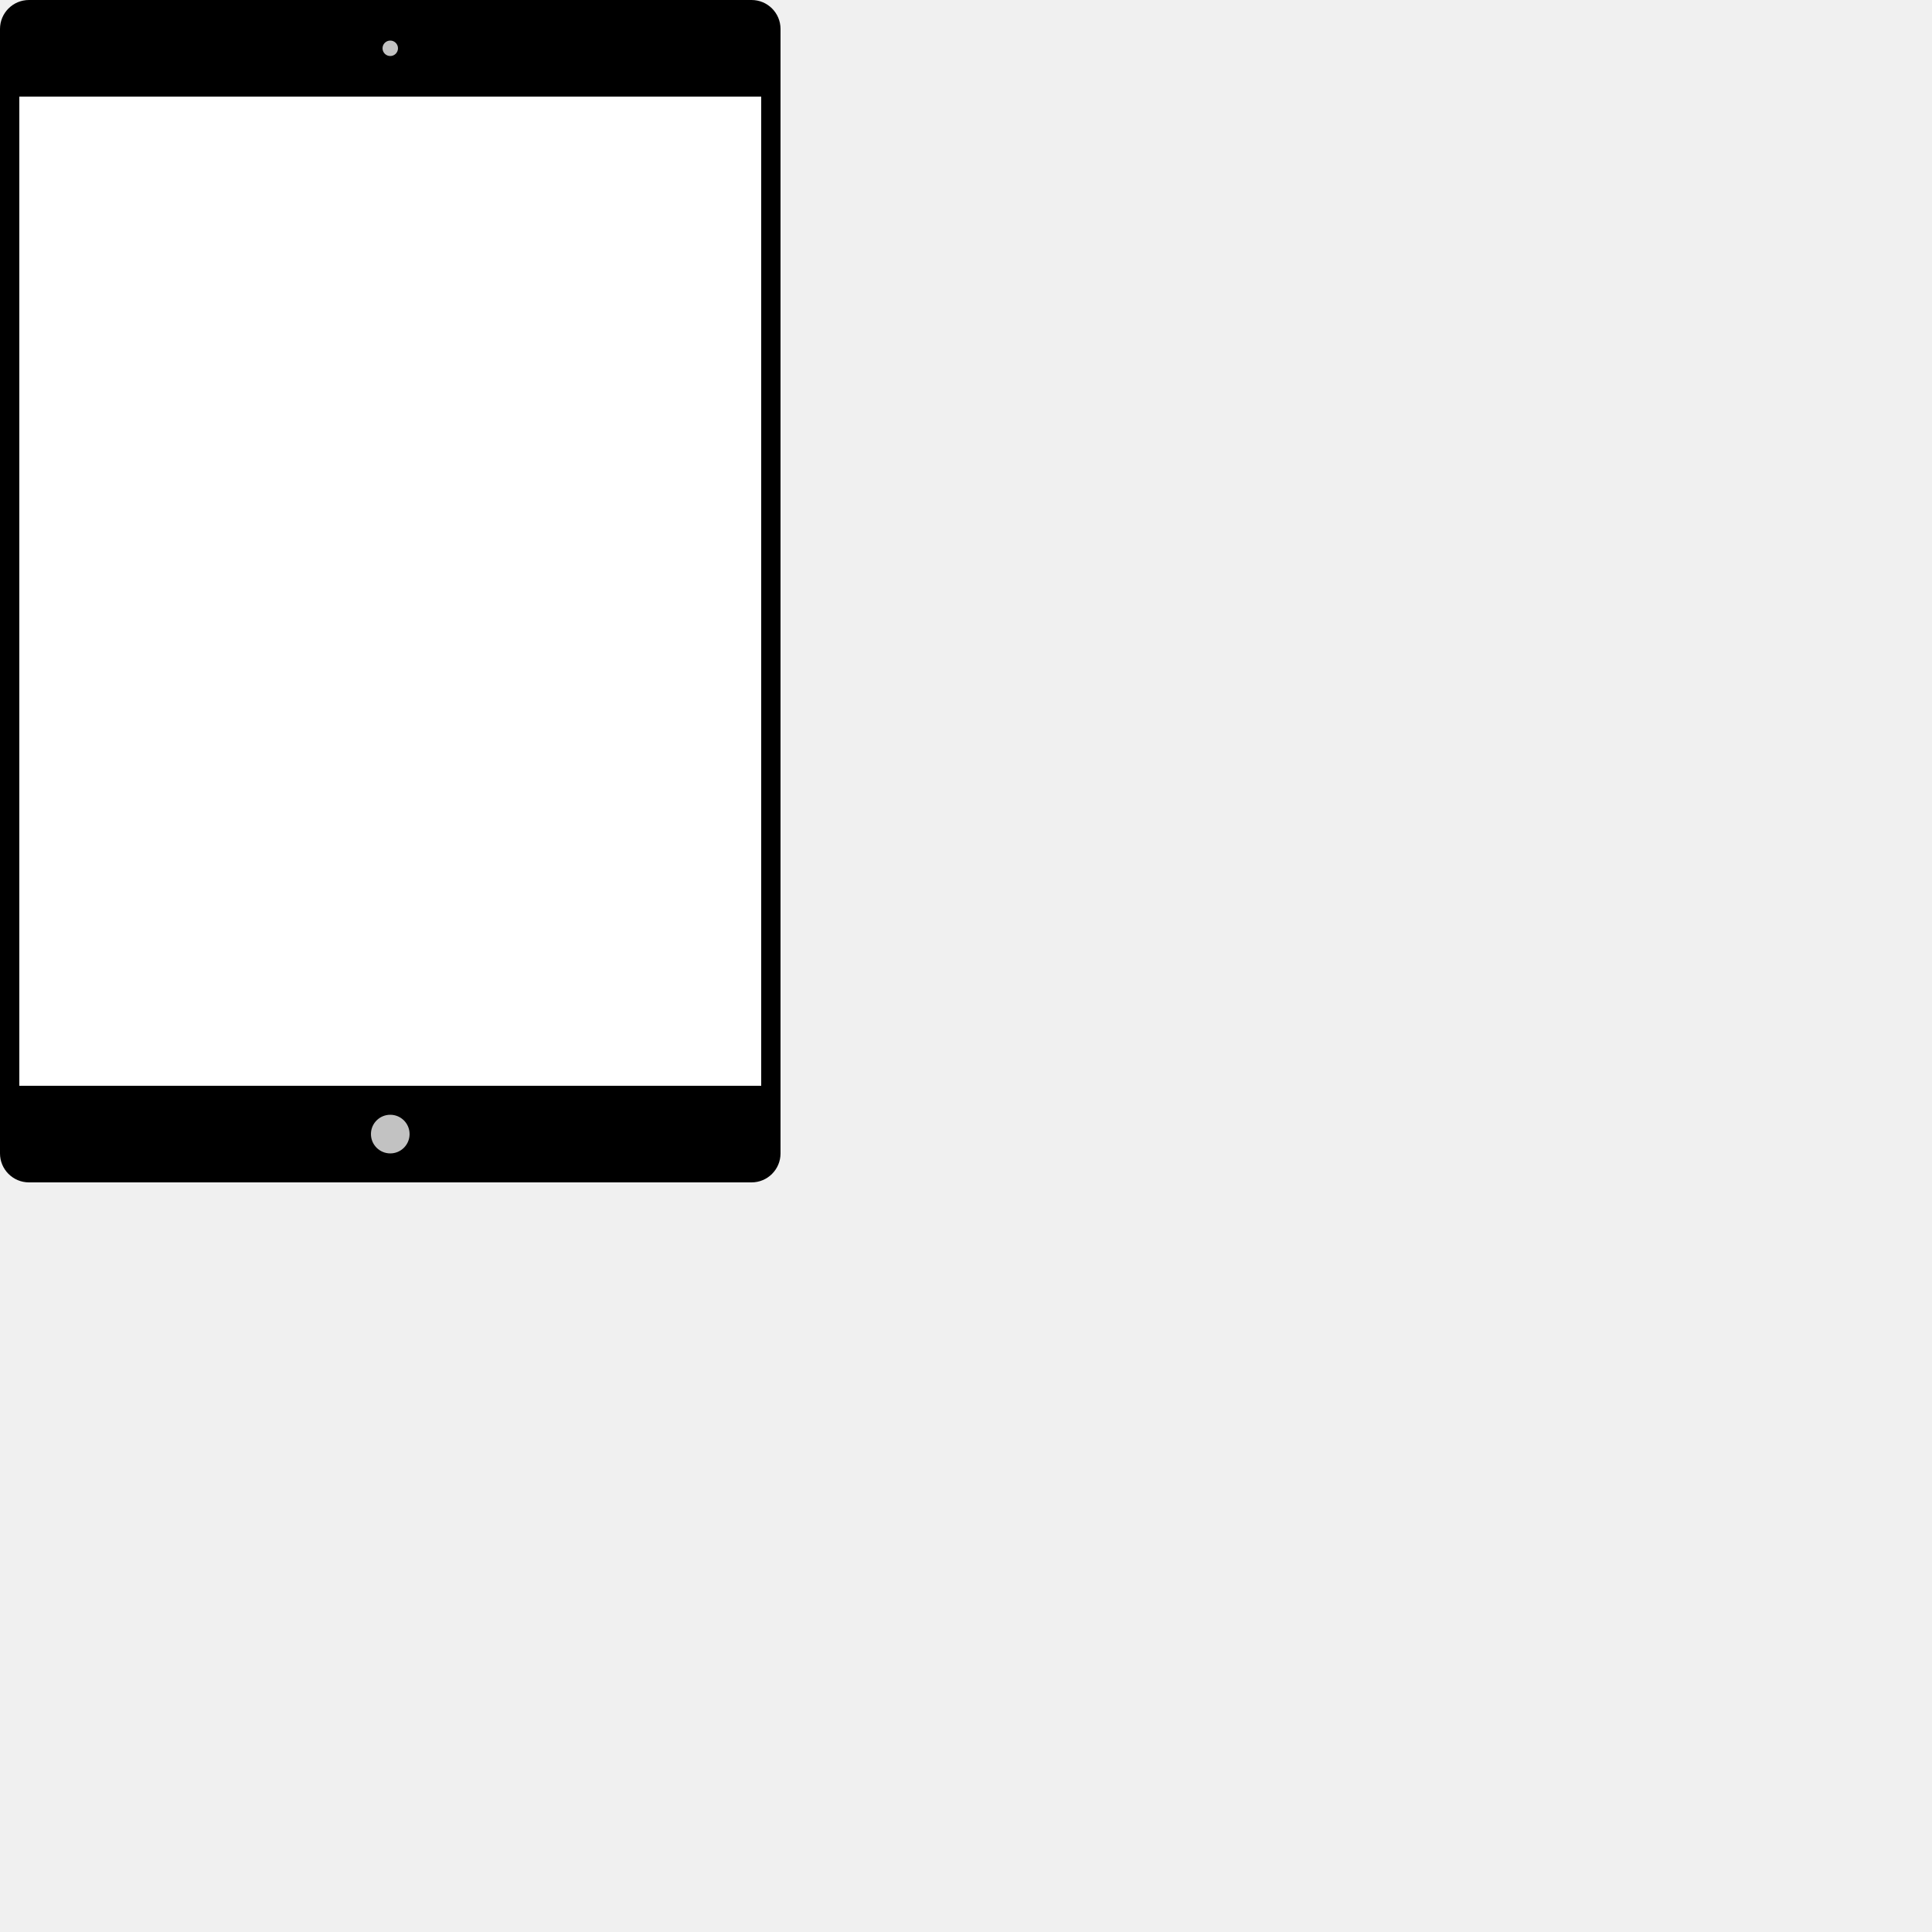
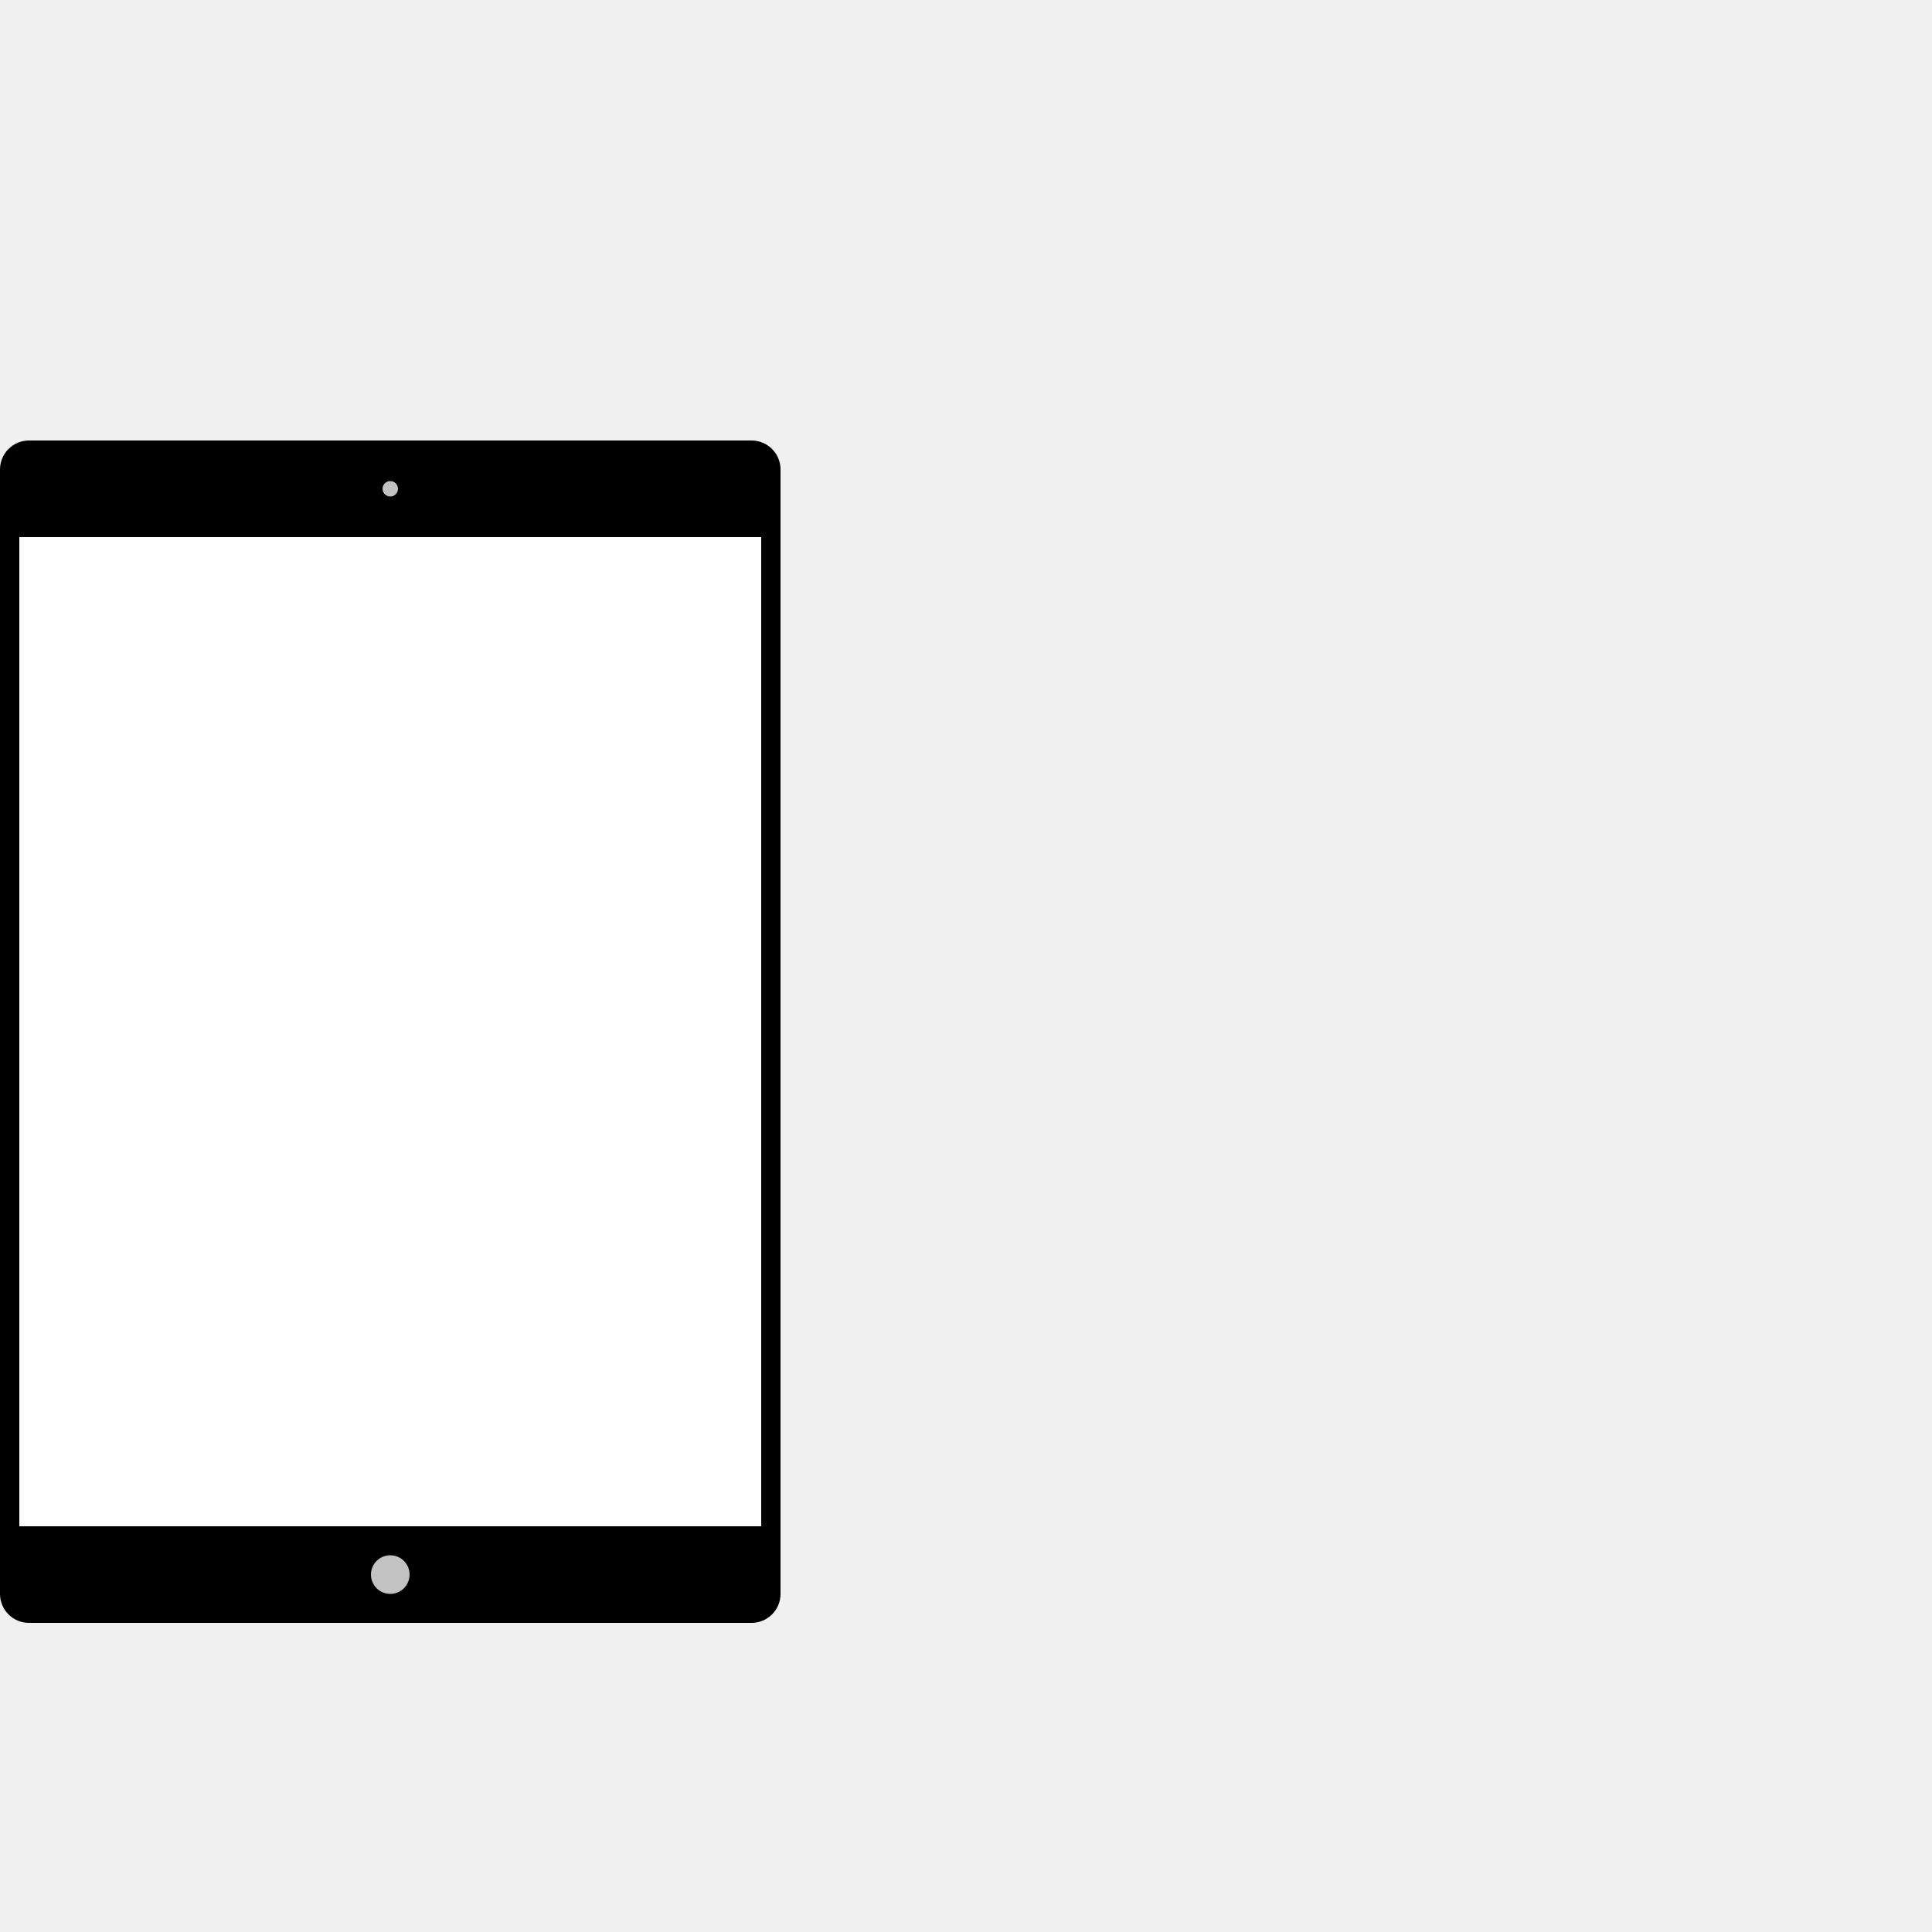
<svg xmlns="http://www.w3.org/2000/svg" version="1.1" viewBox="0 0 2000 2000" width="2000px" height="2000px" id="ipad">
-   <rect height="1224" width="808" rx="30" ry="30" />
-   <rect height="1024" width="768" x="20" y="100" fill="white" />
-   <circle r="8" fill="#C2C2C2" cx="404" cy="50" />
-   <circle r="20" fill="#C2C2C2" cx="404" cy="1174" />
+   <rect height="1224" width="808" rx="30" ry="30" y="456" />
+   <rect height="1024" width="768" x="20" y="556" fill="white" />
+   <circle r="8" fill="#C2C2C2" cx="404" cy="506" />
+   <circle r="20" fill="#C2C2C2" cx="404" cy="1630" />
</svg>
